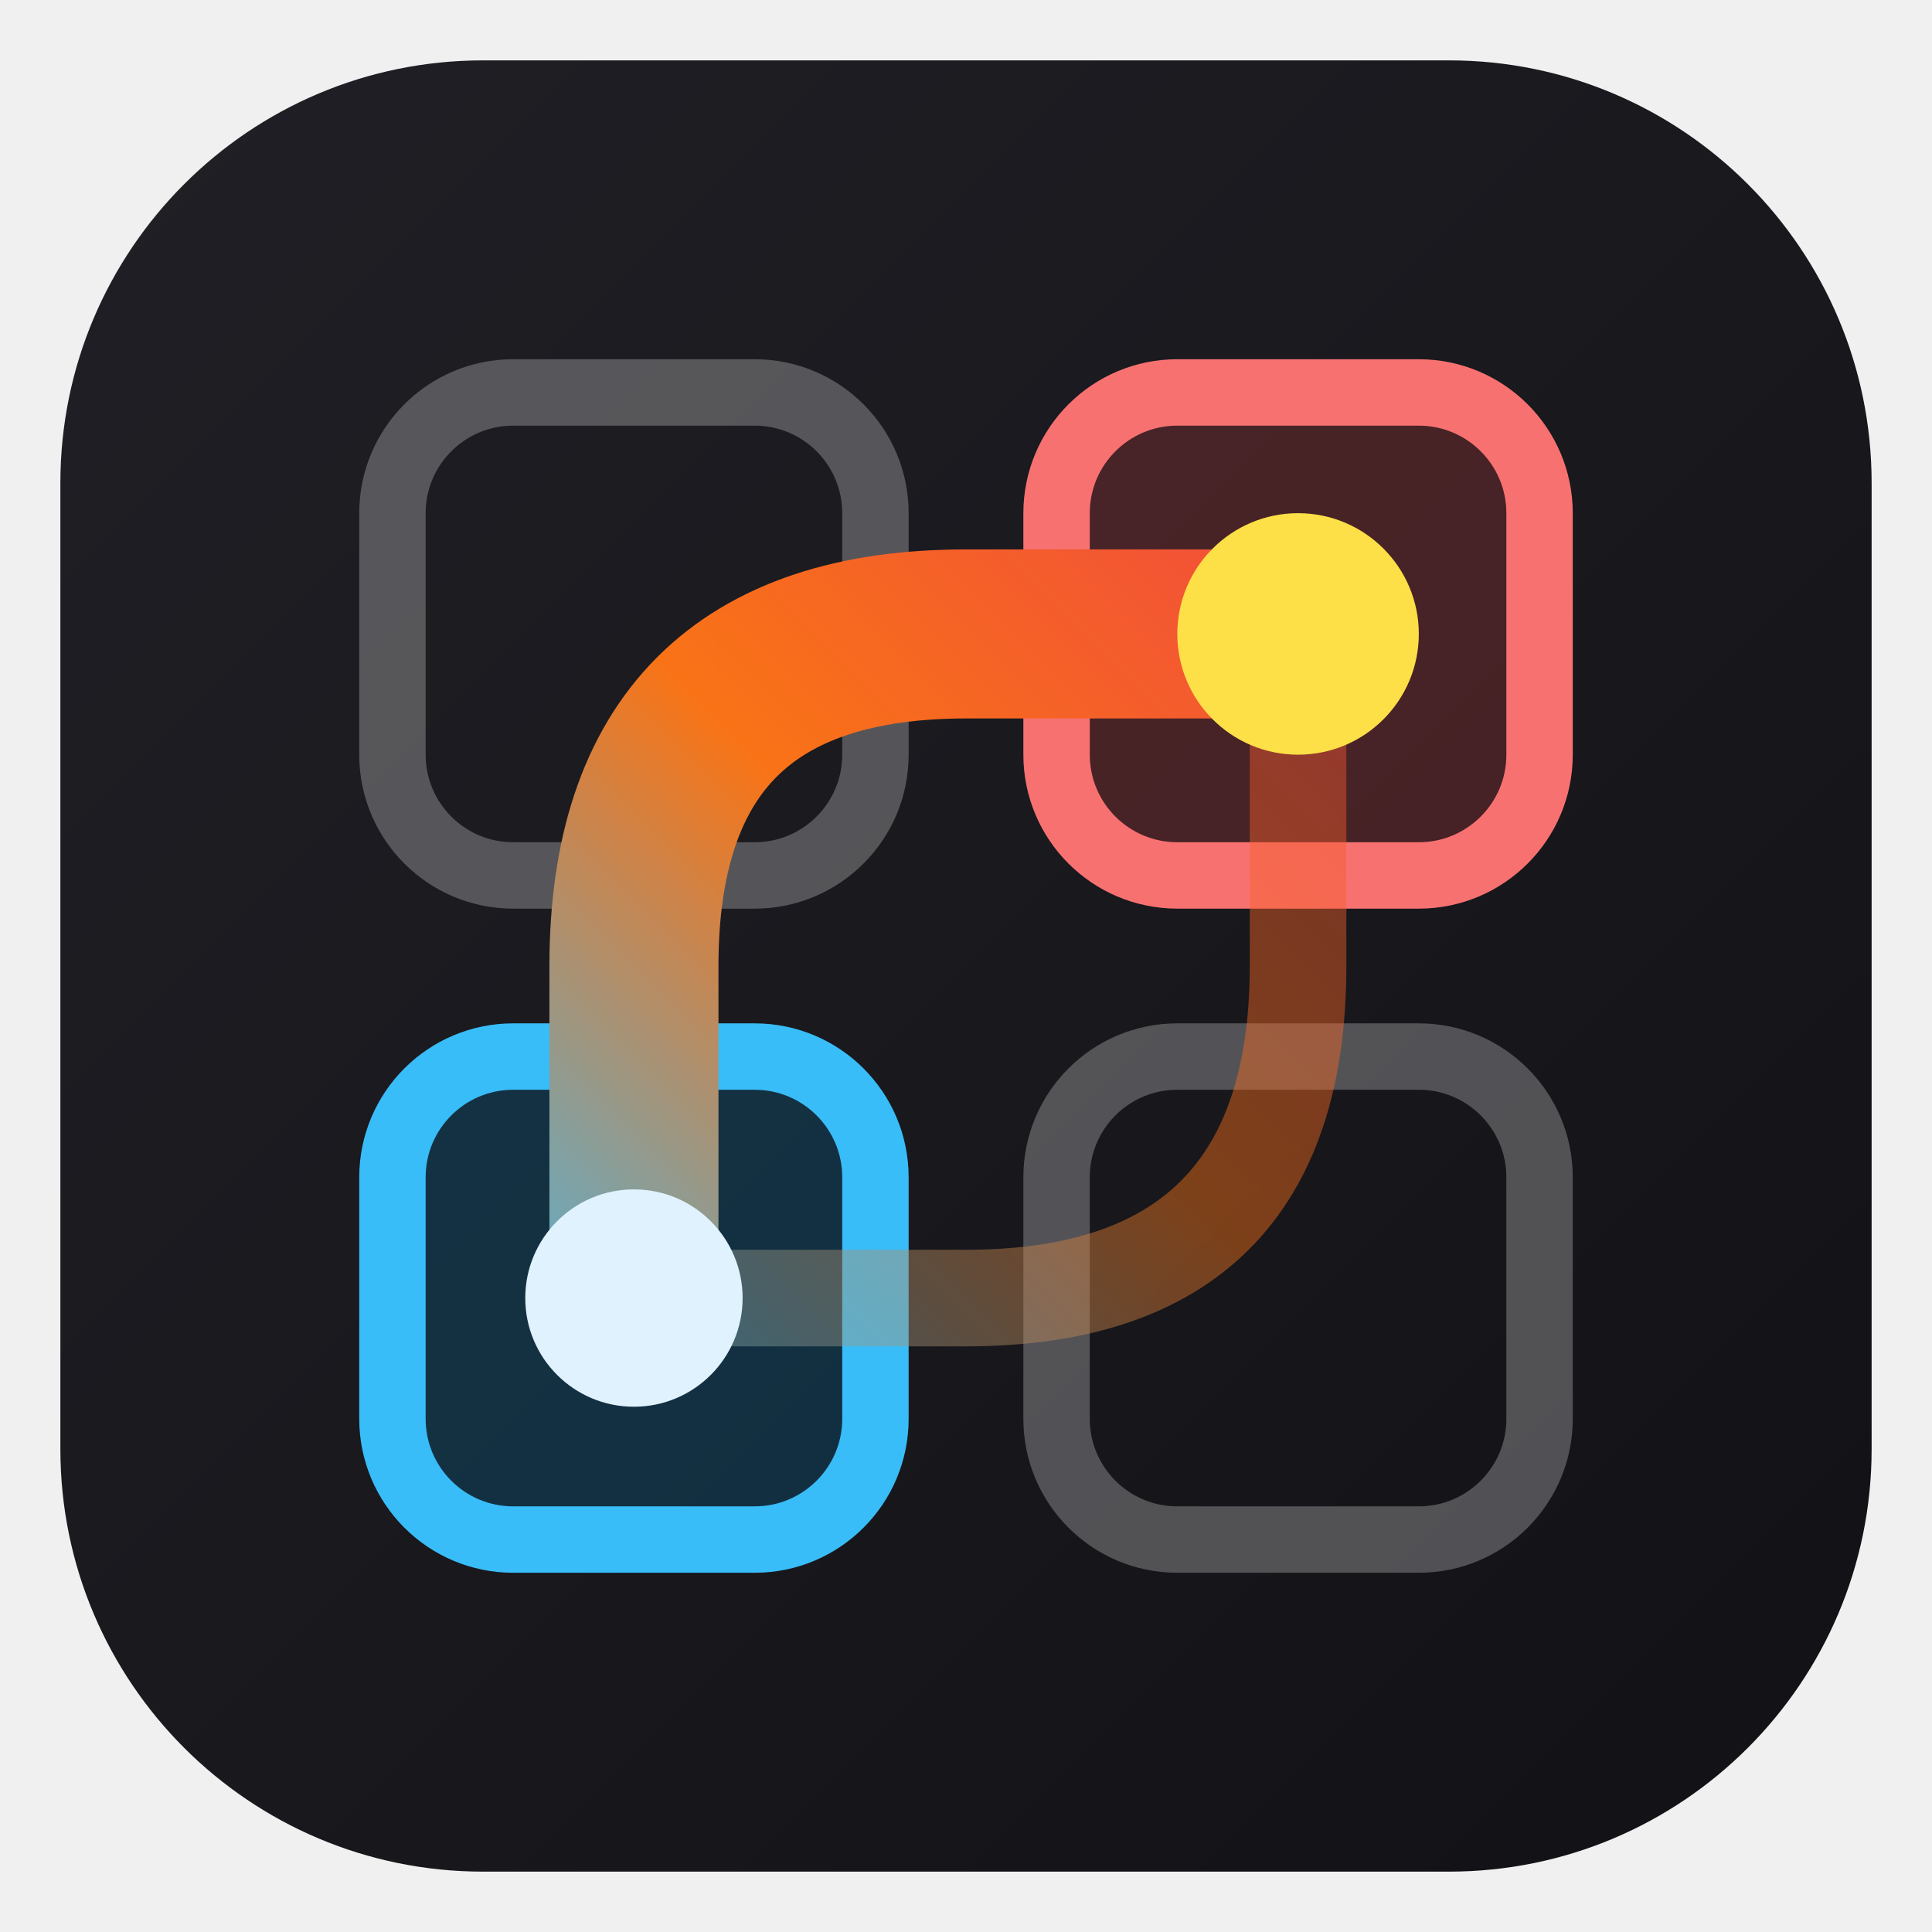
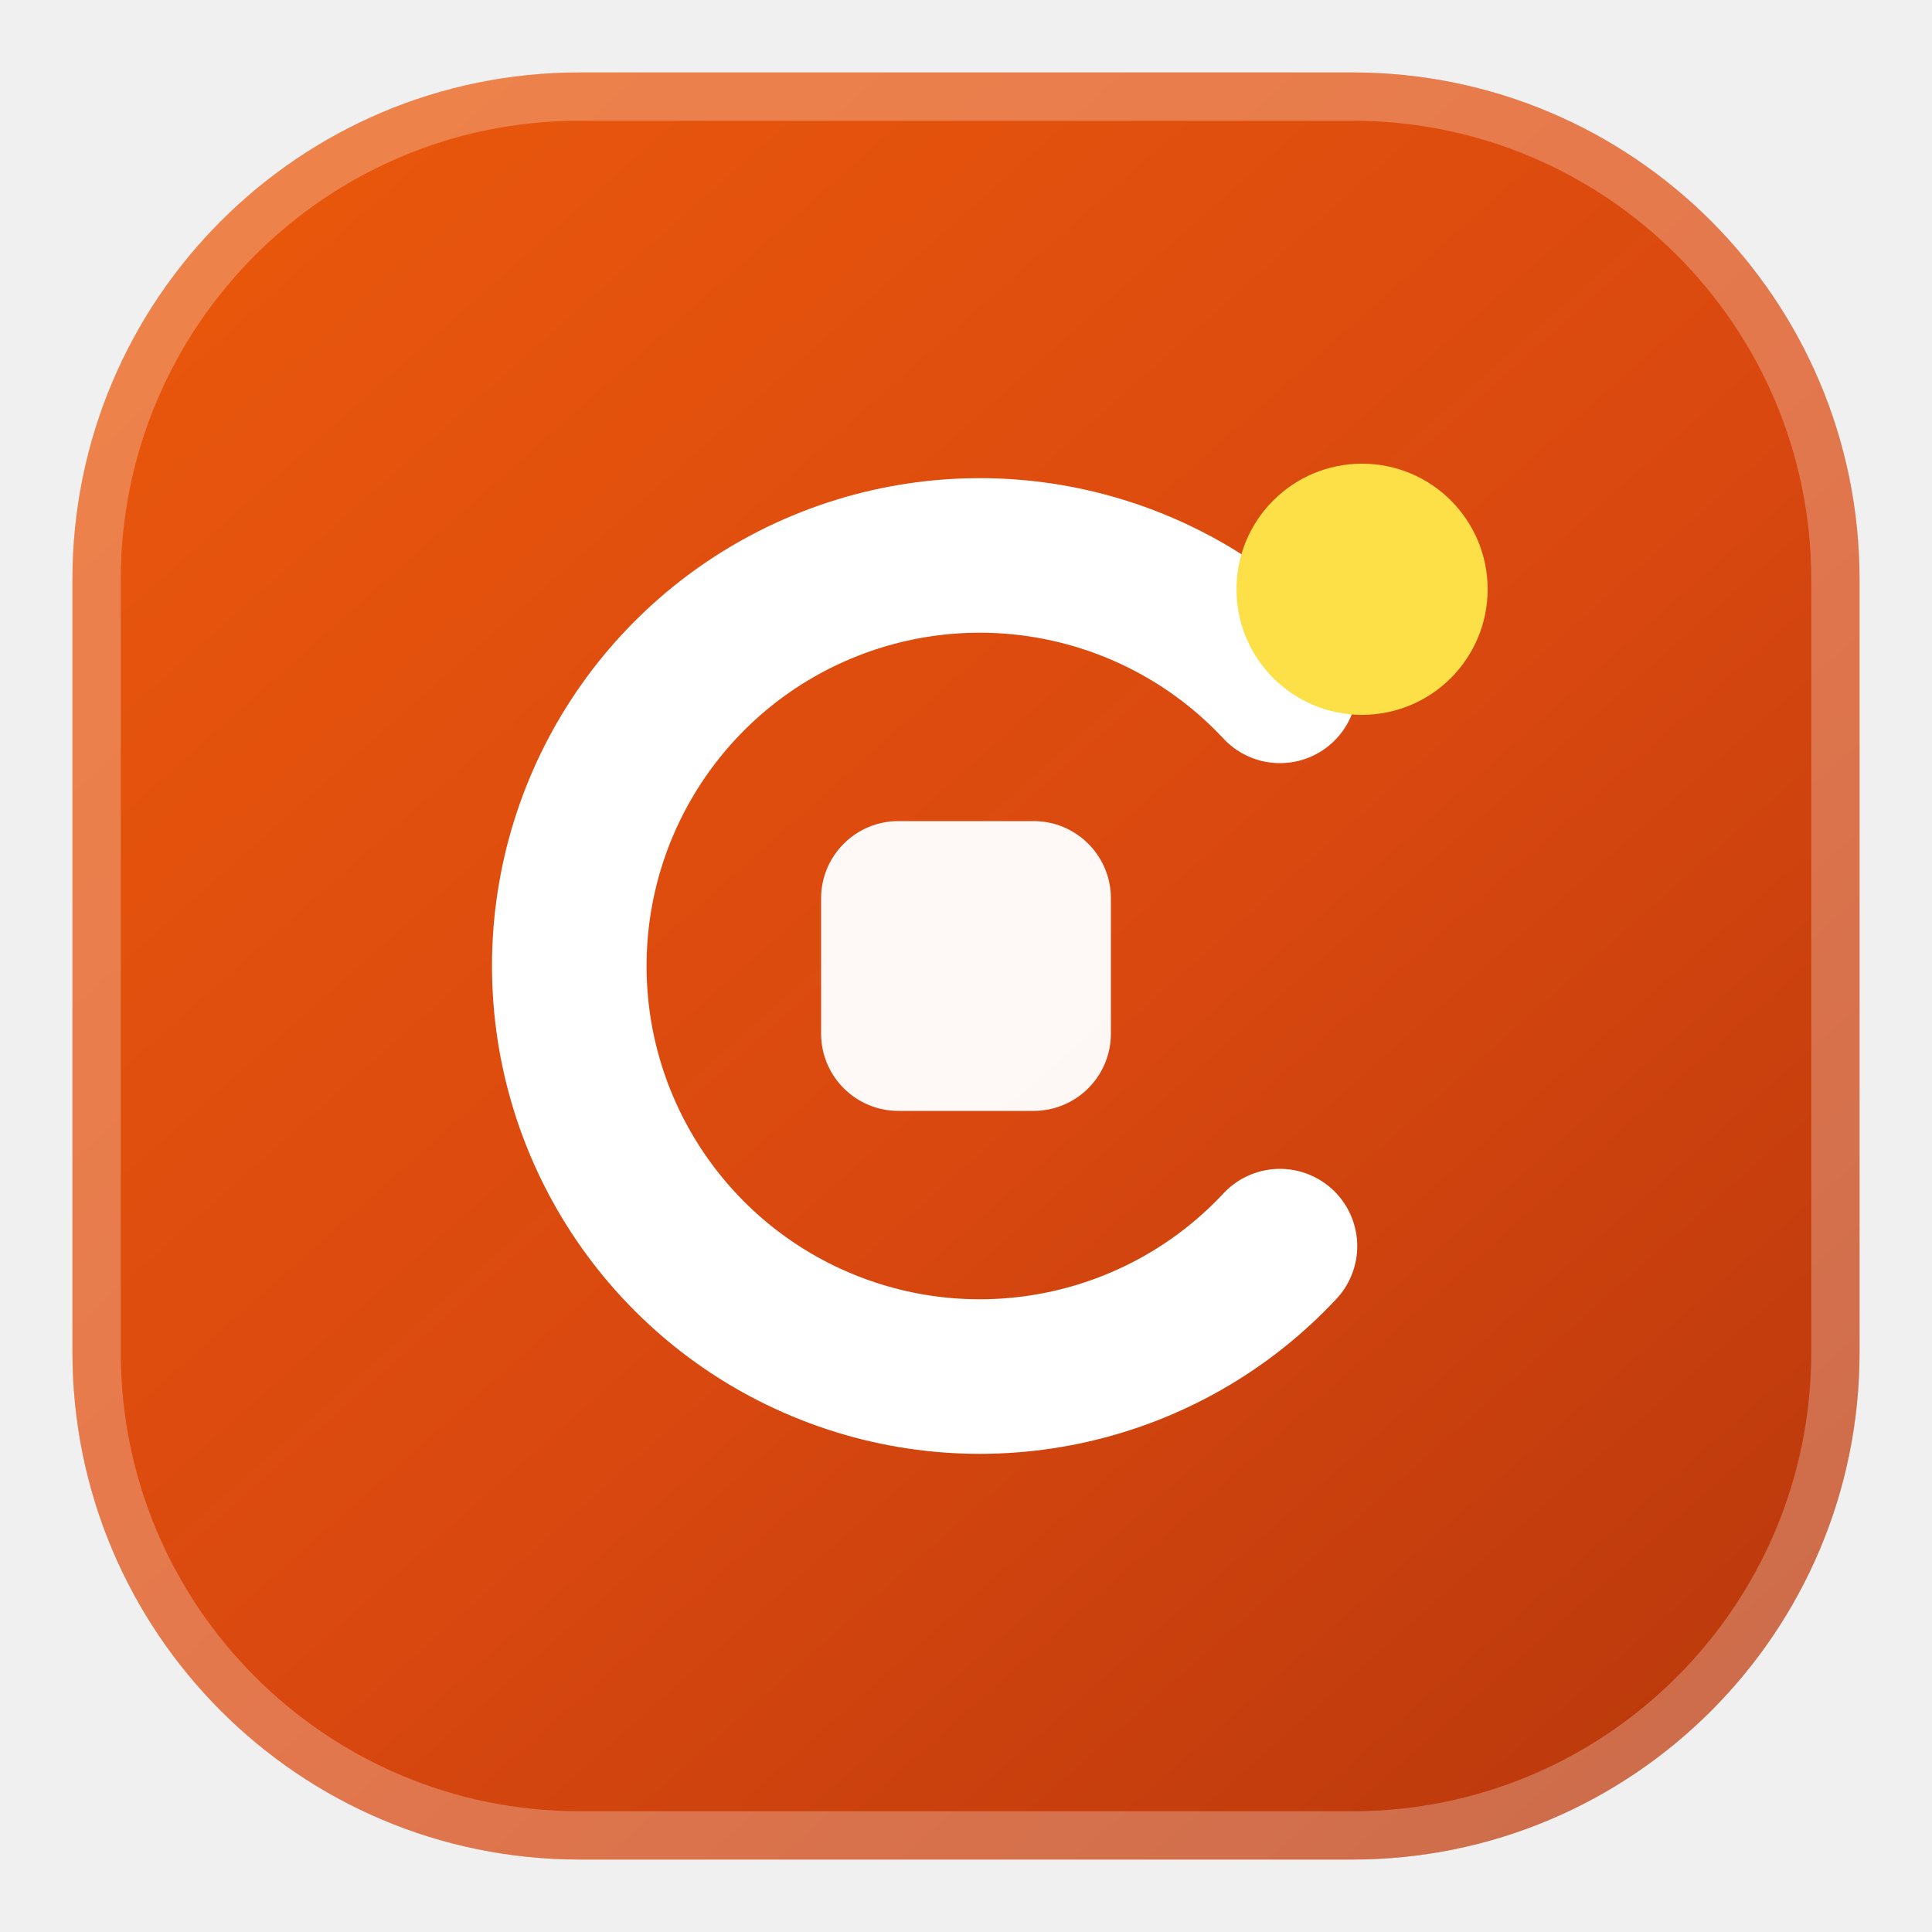
- <svg xmlns="http://www.w3.org/2000/svg" viewBox="0 0 64 64" fill="none" role="img" aria-label="CalorGrid logo">
+ <svg xmlns="http://www.w3.org/2000/svg" viewBox="0 0 40 40" fill="none" role="img" aria-label="CalorGrid logo">
  <defs>
-     <linearGradient id="cg-loop" x1="16" y1="48" x2="48" y2="16" gradientUnits="userSpaceOnUse">
-       <stop offset="0%" stop-color="#38bdf8" />
-       <stop offset="50%" stop-color="#f97316" />
-       <stop offset="100%" stop-color="#ef4444" />
-     </linearGradient>
-     <linearGradient id="cg-bg" x1="0" y1="0" x2="64" y2="64" gradientUnits="userSpaceOnUse">
-       <stop offset="0%" stop-color="#202026" />
-       <stop offset="100%" stop-color="#111115" />
+     <linearGradient id="cg-mark-bg" x1="4" y1="2" x2="36" y2="38" gradientUnits="userSpaceOnUse">
+       <stop offset="0%" stop-color="#ea580c" />
+       <stop offset="55%" stop-color="#d9480f" />
+       <stop offset="100%" stop-color="#b9380c" />
    </linearGradient>
  </defs>
-   <rect x="2" y="2" width="60" height="60" rx="14" fill="url(#cg-bg)" />
-   <rect x="13" y="13" width="16" height="16" rx="4" stroke="#ffffff" stroke-opacity="0.26" stroke-width="2.2" />
-   <rect x="35" y="13" width="16" height="16" rx="4" fill="#ef4444" fill-opacity="0.22" stroke="#f87171" stroke-width="2.2" />
-   <rect x="13" y="35" width="16" height="16" rx="4" fill="#0284c7" fill-opacity="0.22" stroke="#38bdf8" stroke-width="2.2" />
-   <rect x="35" y="35" width="16" height="16" rx="4" stroke="#ffffff" stroke-opacity="0.26" stroke-width="2.2" />
-   <path d="M 21 43 L 21 32 Q 21 21 32 21 L 43 21" stroke="url(#cg-loop)" stroke-width="5.6" stroke-linecap="round" />
-   <path d="M 21 43 L 32 43 Q 43 43 43 32 L 43 21" stroke="url(#cg-loop)" stroke-width="3.2" stroke-linecap="round" opacity="0.45" />
-   <circle cx="21" cy="43" r="3.6" fill="#e0f2fe" />
-   <circle cx="43" cy="21" r="4.0" fill="#fde047" />
+   <rect x="1.5" y="1.5" width="37" height="37" rx="10.5" fill="url(#cg-mark-bg)" />
+   <rect x="2" y="2" width="36" height="36" rx="10" stroke="#ffffff" stroke-opacity="0.26" stroke-width="1" />
+   <path d="M26.5 14.2A8.5 8.5 0 1 0 26.5 25.8" stroke="#ffffff" stroke-width="3.2" stroke-linecap="round" />
+   <rect x="17" y="17" width="6" height="6" rx="1.6" fill="#ffffff" fill-opacity="0.96" />
+   <circle cx="28.2" cy="12.2" r="2.6" fill="#fde047" />
</svg>
